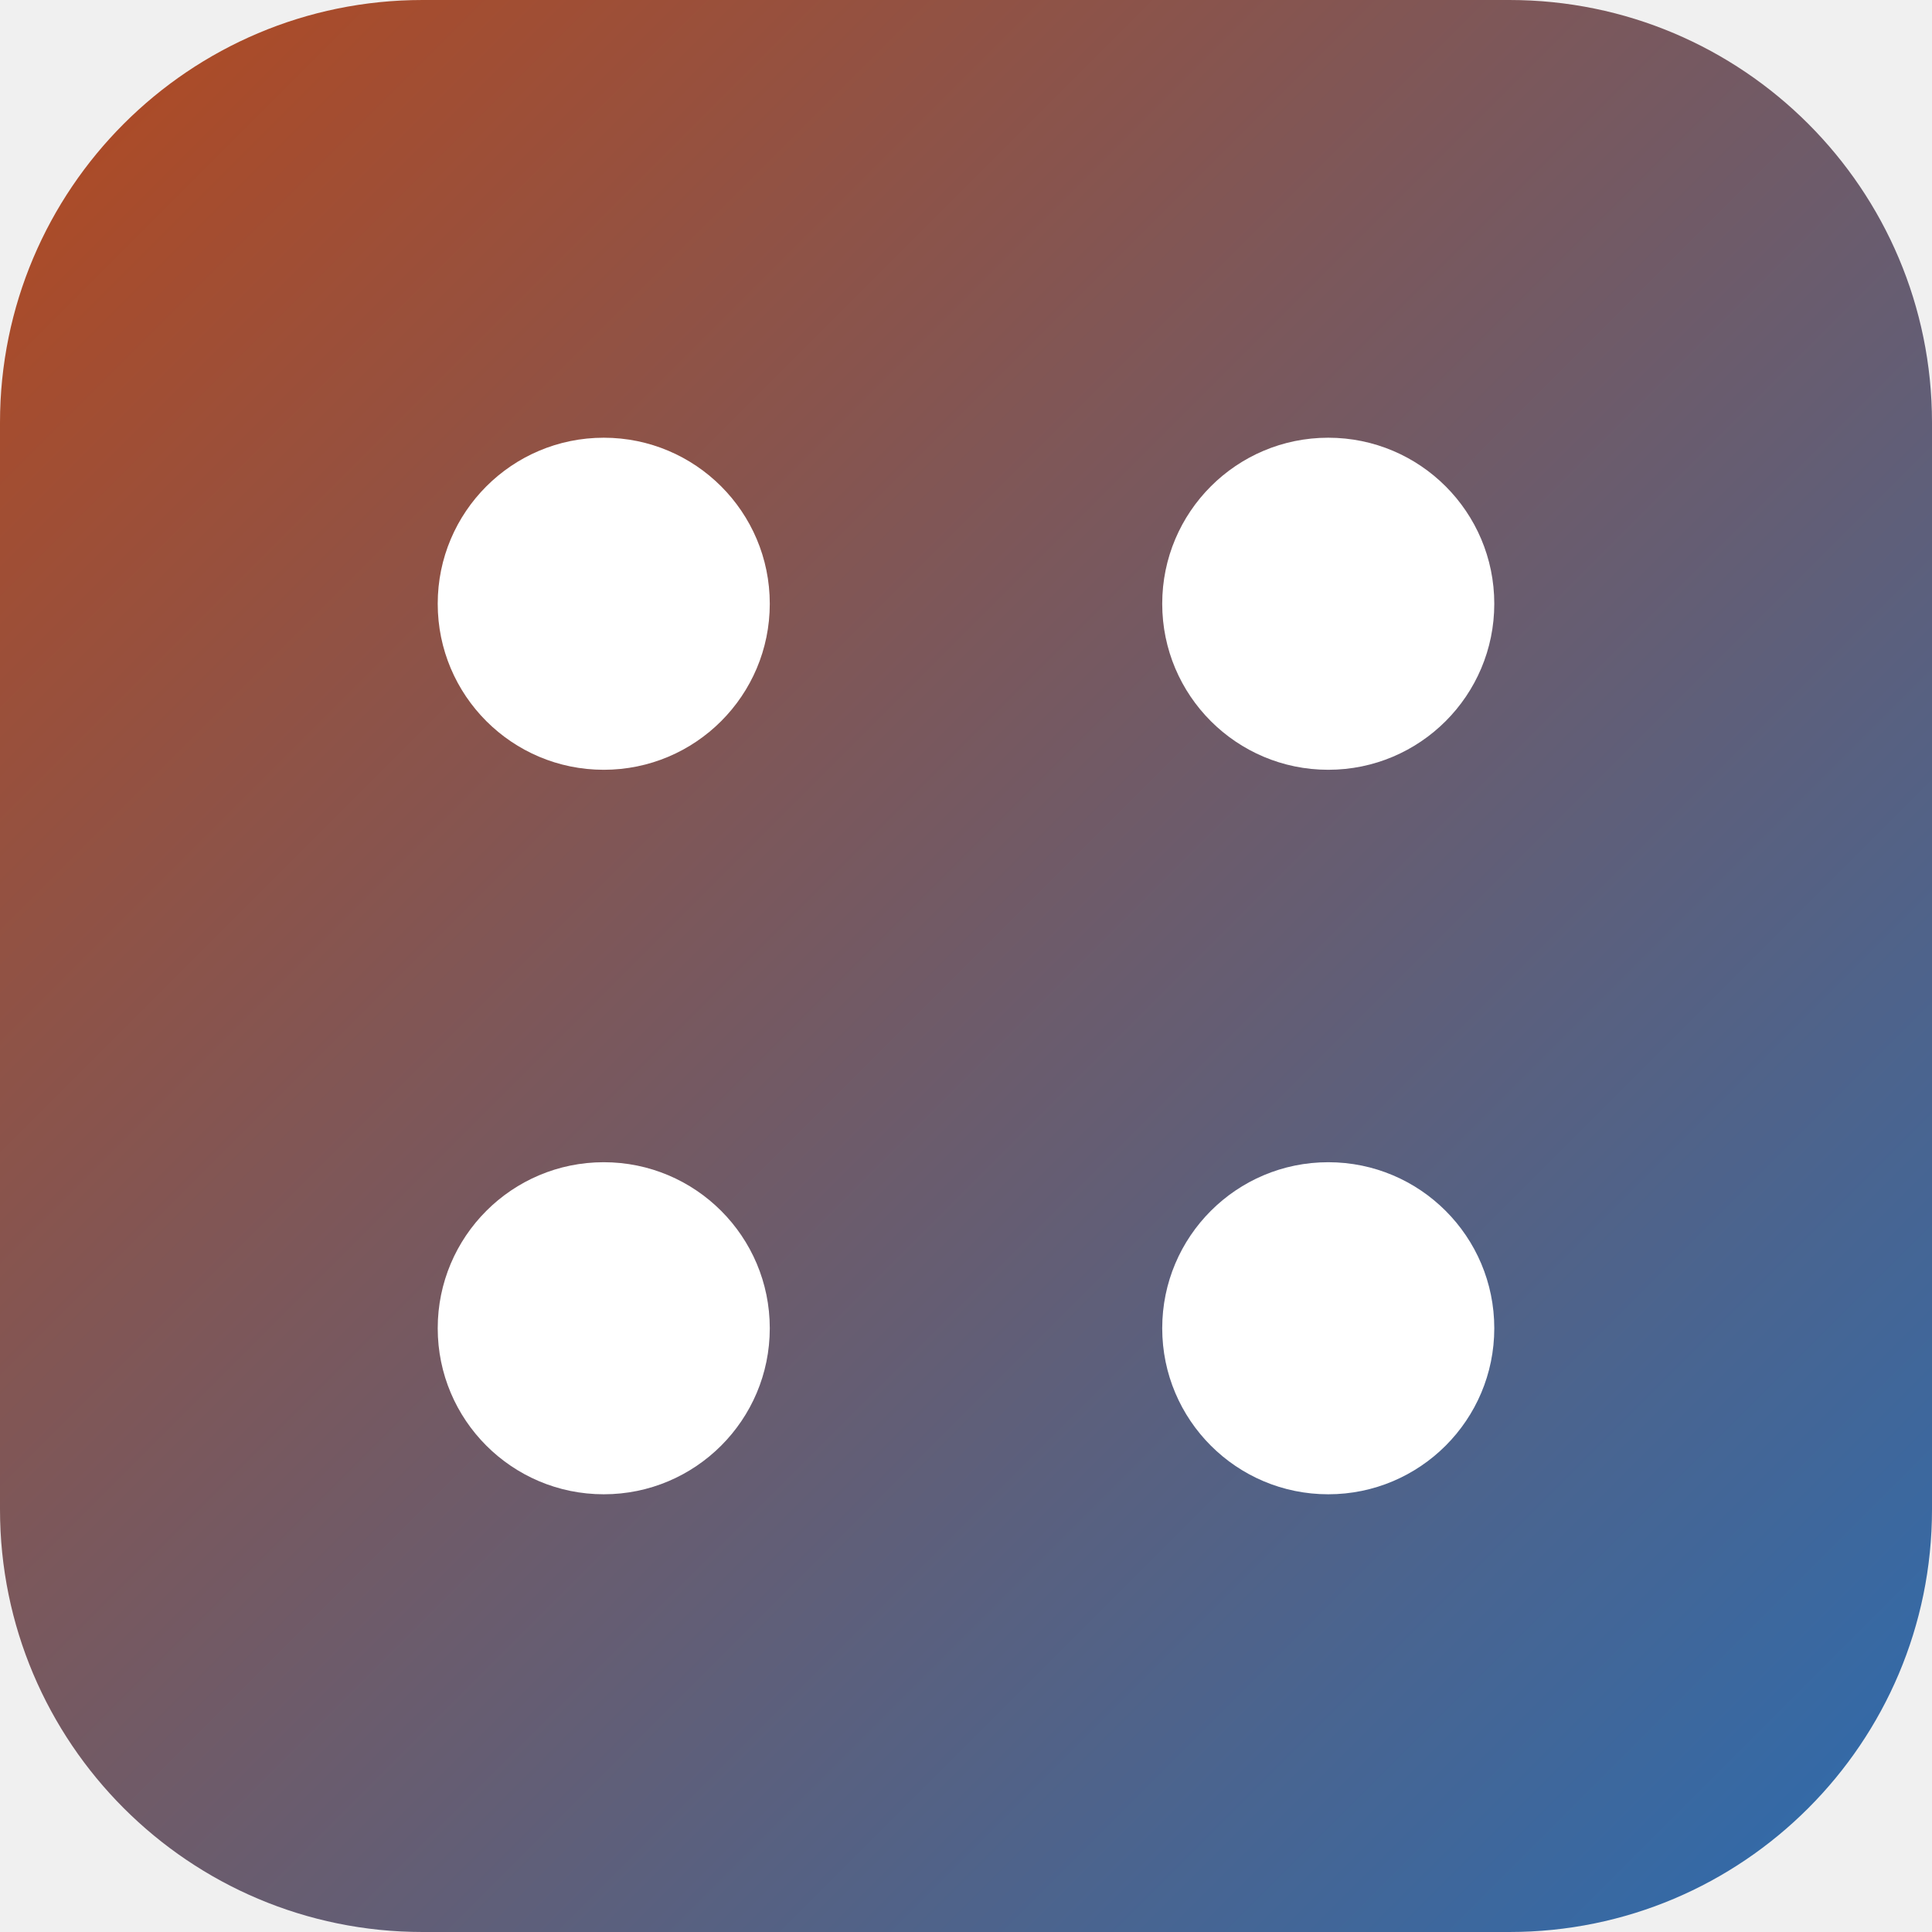
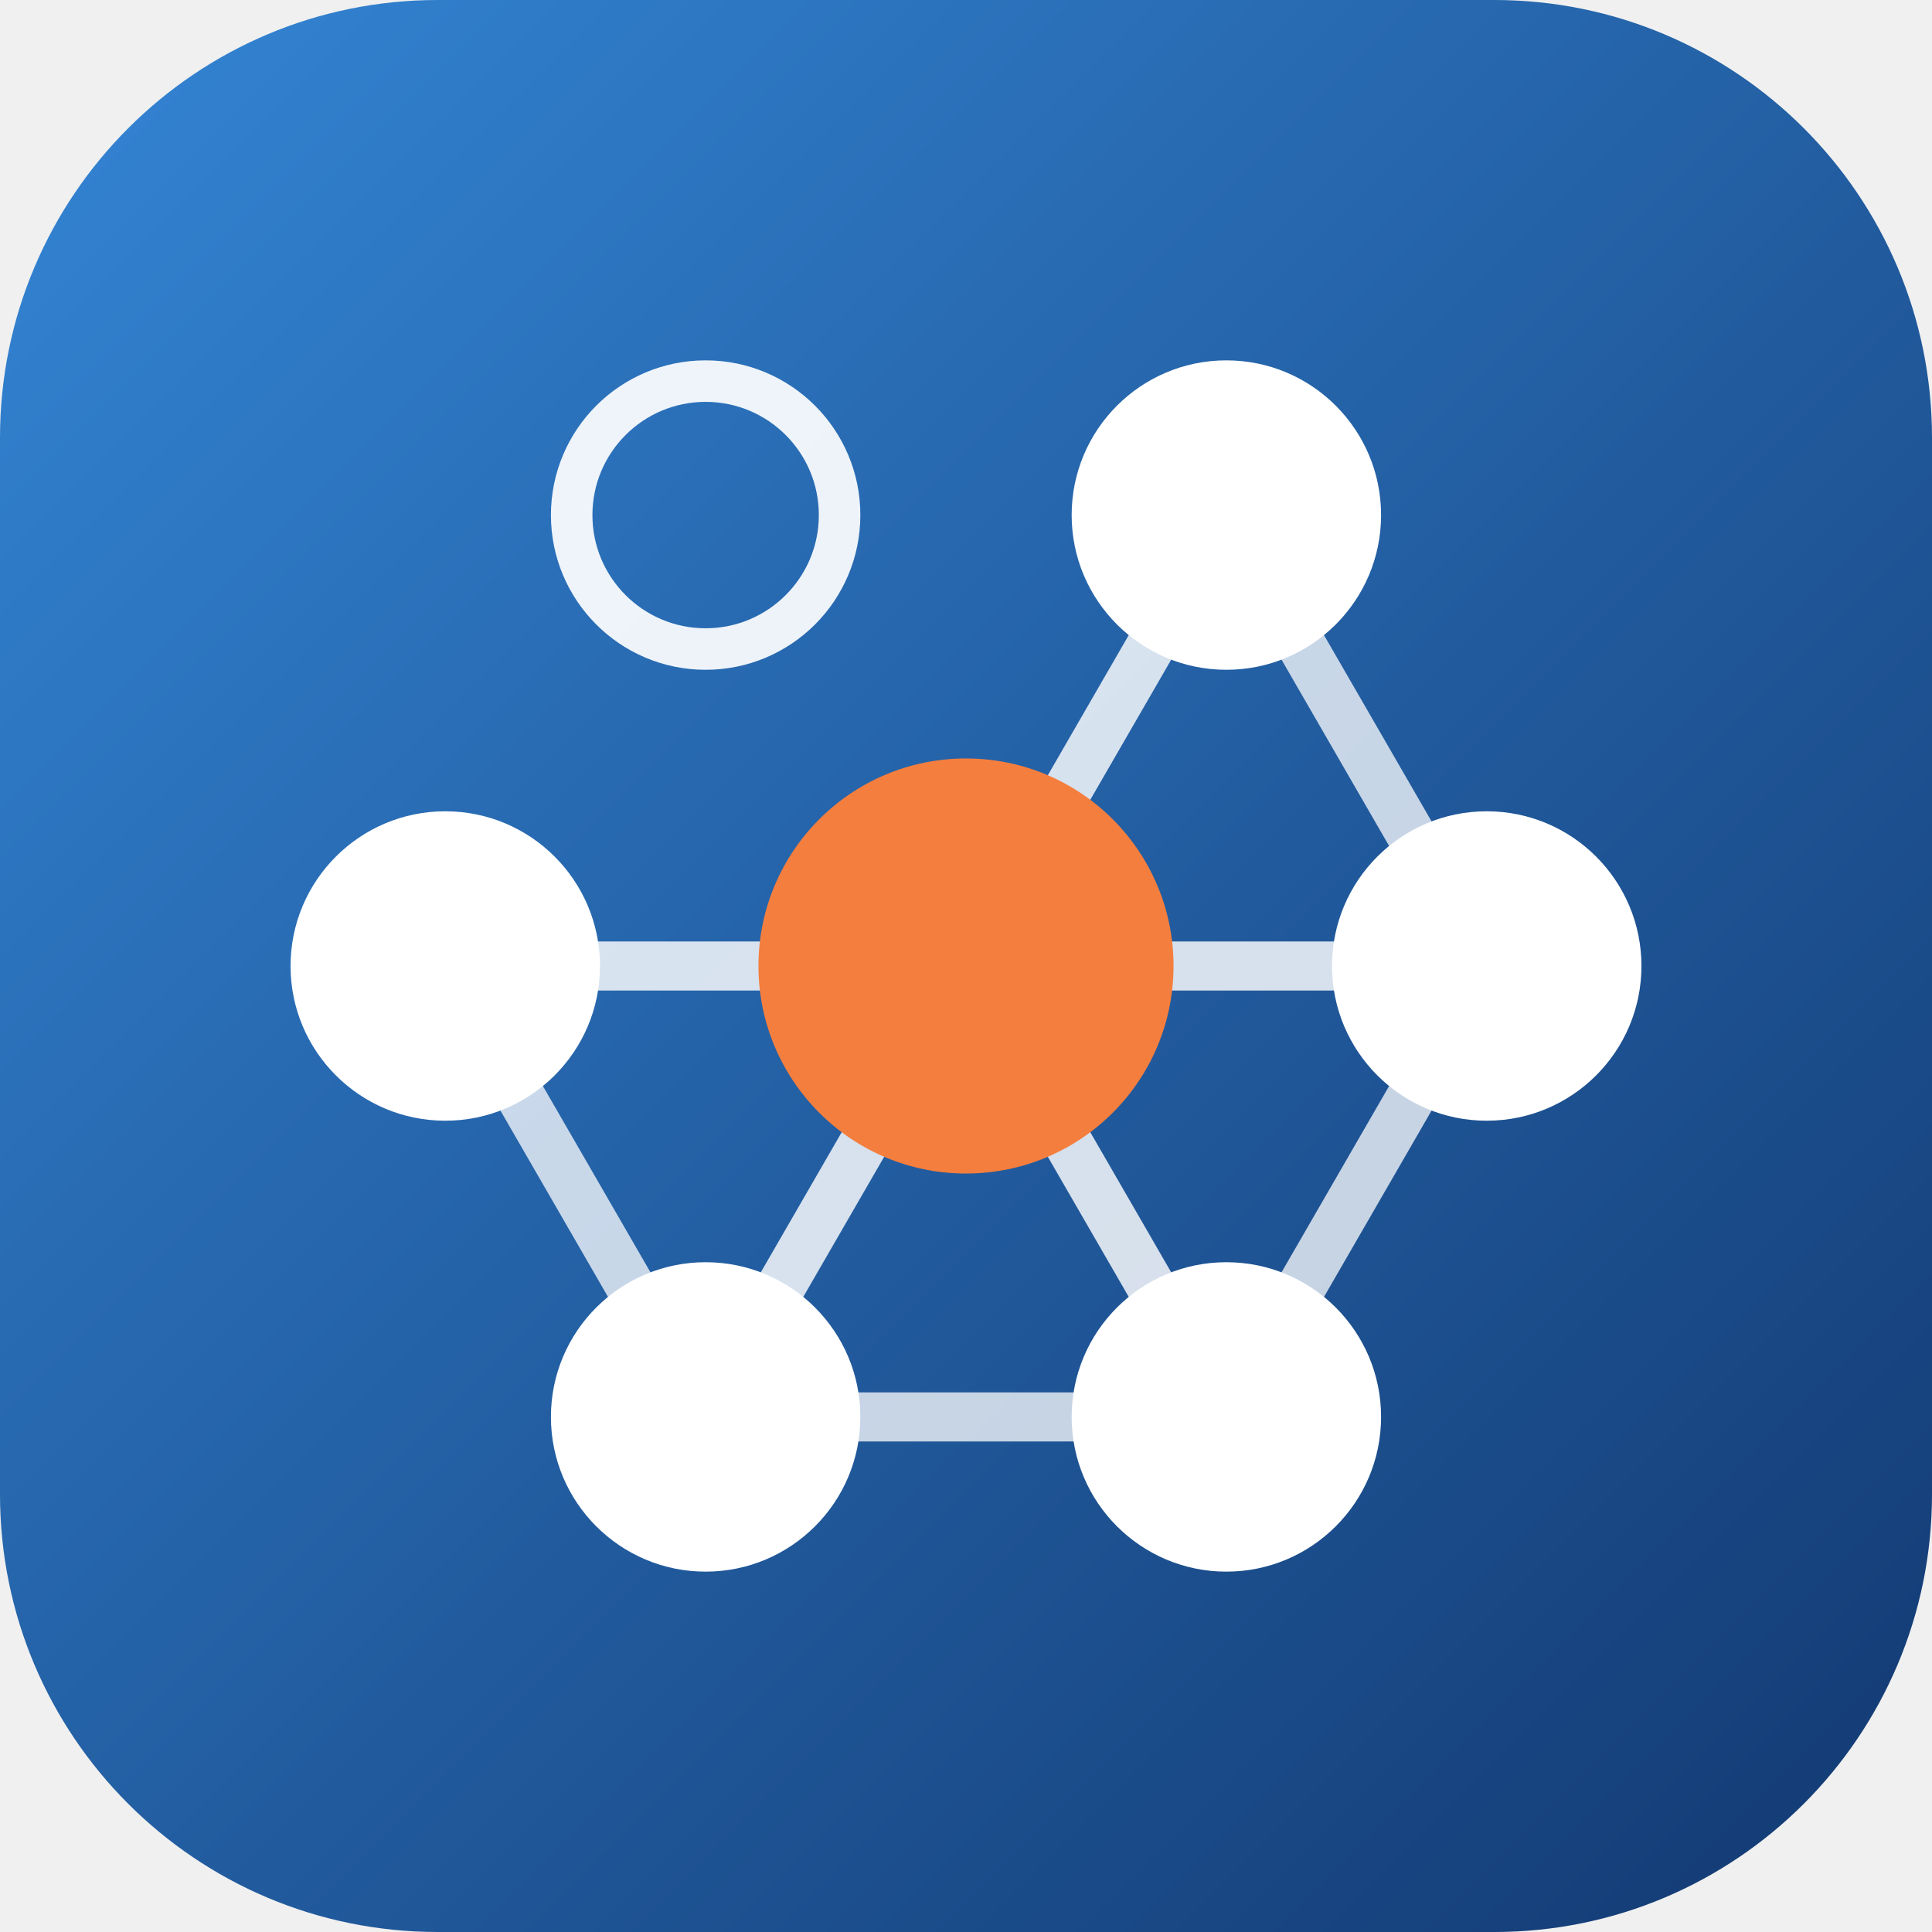
- <svg xmlns="http://www.w3.org/2000/svg" viewBox="0 0 64 64">
+ <svg xmlns="http://www.w3.org/2000/svg" viewBox="0 0 512 512">
  <defs>
    <linearGradient id="g" x1="0" y1="0" x2="1" y2="1">
-       <stop offset="0" stop-color="#b4491f" />
-       <stop offset="1" stop-color="#2b6cb0" />
+       <stop offset="0" stop-color="#3486d6" />
+       <stop offset="1" stop-color="#123870" />
    </linearGradient>
  </defs>
-   <rect width="64" height="64" rx="14" fill="url(#g)" />
-   <g fill="#fff">
-     <circle cx="20" cy="20" r="5.5" />
-     <circle cx="44" cy="20" r="5.5" />
-     <circle cx="20" cy="44" r="5.5" />
-     <circle cx="44" cy="44" r="5.5" />
-   </g>
+   <rect width="512" height="512" rx="116" fill="url(#g)" />
+   <line x1="394.0" y1="256.0" x2="325.0" y2="375.5" stroke="#fff" stroke-opacity=".75" stroke-width="13" stroke-linecap="round" />
+   <line x1="325.0" y1="375.5" x2="187.0" y2="375.5" stroke="#fff" stroke-opacity=".75" stroke-width="13" stroke-linecap="round" />
+   <line x1="187.0" y1="375.5" x2="118.0" y2="256.0" stroke="#fff" stroke-opacity=".75" stroke-width="13" stroke-linecap="round" />
+   <line x1="325.0" y1="136.5" x2="394.0" y2="256.0" stroke="#fff" stroke-opacity=".75" stroke-width="13" stroke-linecap="round" />
+   <line x1="256" y1="256" x2="394.0" y2="256.0" stroke="#fff" stroke-opacity=".82" stroke-width="13" stroke-linecap="round" />
+   <line x1="256" y1="256" x2="325.0" y2="375.5" stroke="#fff" stroke-opacity=".82" stroke-width="13" stroke-linecap="round" />
+   <line x1="256" y1="256" x2="187.0" y2="375.5" stroke="#fff" stroke-opacity=".82" stroke-width="13" stroke-linecap="round" />
+   <line x1="256" y1="256" x2="118.0" y2="256.0" stroke="#fff" stroke-opacity=".82" stroke-width="13" stroke-linecap="round" />
+   <line x1="256" y1="256" x2="325.0" y2="136.5" stroke="#fff" stroke-opacity=".82" stroke-width="13" stroke-linecap="round" />
+   <circle cx="394.0" cy="256.0" r="41" fill="#fff" />
+   <circle cx="325.0" cy="375.5" r="41" fill="#fff" />
+   <circle cx="187.0" cy="375.5" r="41" fill="#fff" />
+   <circle cx="118.0" cy="256.0" r="41" fill="#fff" />
+   <circle cx="187.0" cy="136.5" r="35.5" fill="none" stroke="#fff" stroke-opacity=".92" stroke-width="11" />
+   <circle cx="325.0" cy="136.5" r="41" fill="#fff" />
+   <circle cx="256" cy="256" r="55" fill="#f47e3e" />
</svg>
